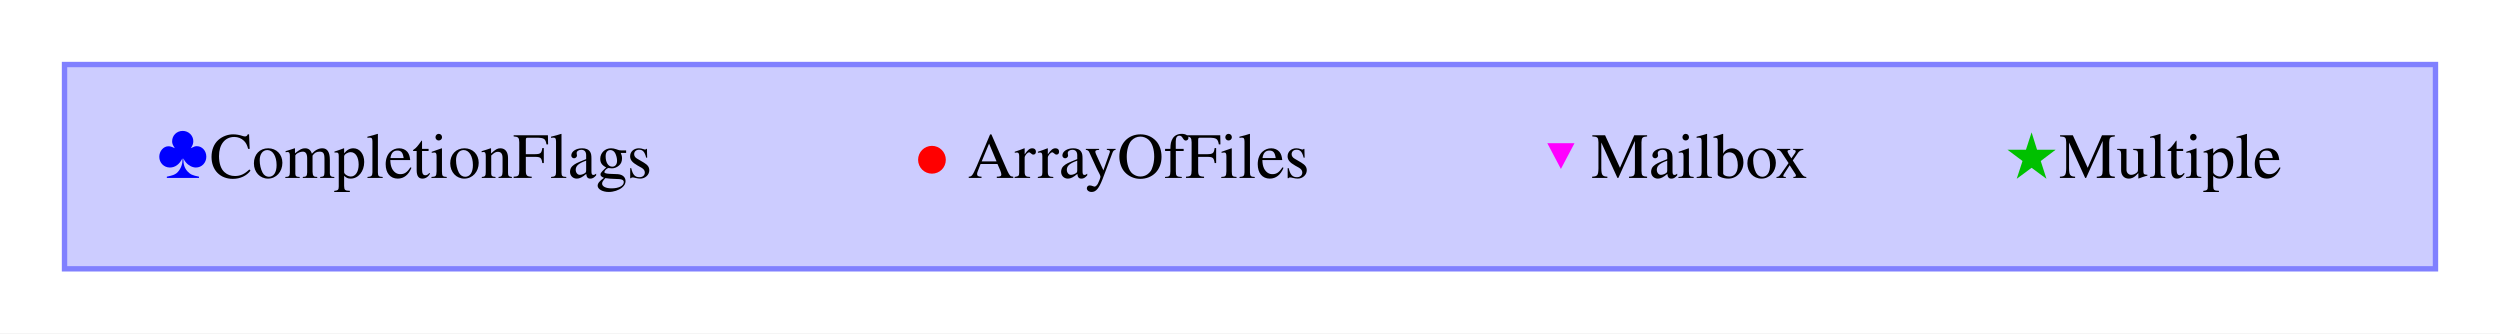
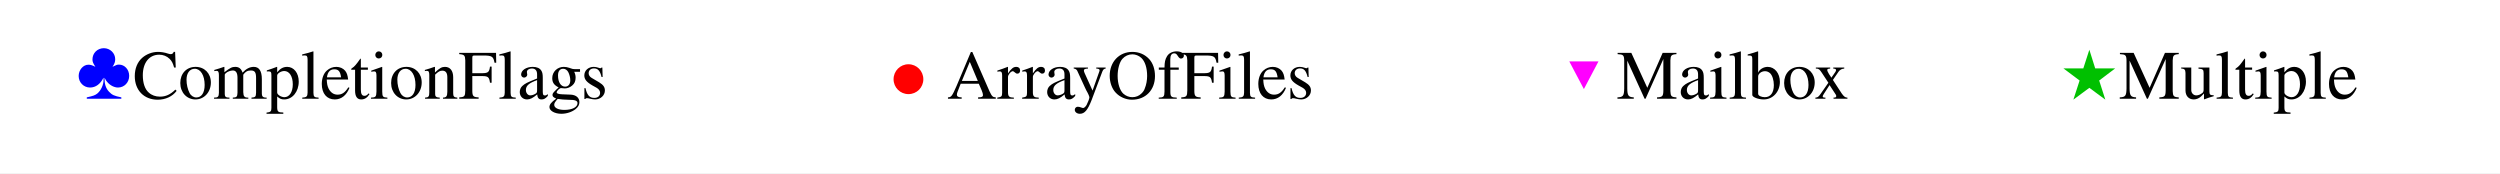
- <svg xmlns="http://www.w3.org/2000/svg" width="465pt" height="62pt" viewBox="0.00 0.00 465.00 62.00">
-   <g id="graph0" class="graph" transform="scale(1 1) rotate(0) translate(4 58)">
-     <polygon fill="white" stroke="transparent" points="-4,4 -4,-58 461,-58 461,4 -4,4" />
-     <g id="clust1" class="cluster">
-       <polygon fill="#ccccff" stroke="#8080ff" points="8,-8 8,-46 449,-46 449,-8 8,-8" />
-     </g>
+ <svg xmlns="http://www.w3.org/2000/svg" width="433pt" height="30pt" viewBox="0.00 0.00 433.00 30.00">
+   <g id="graph0" class="graph" transform="scale(1 1) rotate(0) translate(4 26)">
+     <polygon fill="white" stroke="transparent" points="-4,4 -4,-26 429,-26 429,4 -4,4" />
    <g id="node1" class="node">
-       <path fill="none" stroke="transparent" stroke-width="1.5" d="M164,-16.5C164,-16.5 259,-16.5 259,-16.5 262.5,-16.5 266,-20 266,-23.5 266,-23.5 266,-30.5 266,-30.5 266,-34 262.5,-37.5 259,-37.5 259,-37.5 164,-37.5 164,-37.5 160.5,-37.5 157,-34 157,-30.5 157,-30.5 157,-23.5 157,-23.5 157,-20 160.5,-16.5 164,-16.5" />
-       <text text-anchor="start" x="165" y="-24.9" font-family="Times,serif" font-size="12.00" fill="red">●</text>
-       <text text-anchor="start" x="176" y="-24.9" font-family="Times,serif" font-size="12.00"> ArrayOfFiles</text>
+       <path fill="none" stroke="transparent" stroke-width="1.5" d="M148,-0.5C148,-0.5 243,-0.5 243,-0.5 246.5,-0.5 250,-4 250,-7.5 250,-7.5 250,-14.5 250,-14.5 250,-18 246.5,-21.5 243,-21.5 243,-21.5 148,-21.5 148,-21.5 144.5,-21.5 141,-18 141,-14.5 141,-14.5 141,-7.5 141,-7.5 141,-4 144.5,-0.5 148,-0.5" />
+       <text text-anchor="start" x="149" y="-8.9" font-family="Times,serif" font-size="12.00" fill="red">●</text>
+       <text text-anchor="start" x="160" y="-8.9" font-family="Times,serif" font-size="12.00"> ArrayOfFiles</text>
    </g>
    <g id="node3" class="node">
-       <path fill="none" stroke="transparent" stroke-width="1.5" d="M281,-16.5C281,-16.5 346,-16.5 346,-16.5 349.5,-16.5 353,-20 353,-23.5 353,-23.5 353,-30.5 353,-30.5 353,-34 349.5,-37.5 346,-37.5 346,-37.5 281,-37.5 281,-37.5 277.5,-37.5 274,-34 274,-30.5 274,-30.5 274,-23.5 274,-23.5 274,-20 277.5,-16.5 281,-16.5" />
-       <text text-anchor="start" x="282" y="-24.9" font-family="Times,serif" font-size="12.00" fill="magenta">▼</text>
-       <text text-anchor="start" x="292" y="-24.9" font-family="Times,serif" font-size="12.00"> Mailbox</text>
+       <path fill="none" stroke="transparent" stroke-width="1.5" d="M265,-0.5C265,-0.5 330,-0.5 330,-0.5 333.5,-0.5 337,-4 337,-7.5 337,-7.5 337,-14.5 337,-14.5 337,-18 333.5,-21.5 330,-21.5 330,-21.5 265,-21.5 265,-21.5 261.5,-21.5 258,-18 258,-14.5 258,-14.5 258,-7.5 258,-7.5 258,-4 261.5,-0.5 265,-0.5" />
+       <text text-anchor="start" x="266" y="-8.9" font-family="Times,serif" font-size="12.00" fill="magenta">▼</text>
+       <text text-anchor="start" x="276" y="-8.9" font-family="Times,serif" font-size="12.00"> Mailbox</text>
    </g>
    <g id="node2" class="node">
-       <path fill="none" stroke="transparent" stroke-width="1.5" d="M23,-16.5C23,-16.5 142,-16.5 142,-16.5 145.5,-16.5 149,-20 149,-23.5 149,-23.5 149,-30.5 149,-30.5 149,-34 145.5,-37.5 142,-37.5 142,-37.5 23,-37.5 23,-37.5 19.5,-37.5 16,-34 16,-30.5 16,-30.5 16,-23.5 16,-23.5 16,-20 19.5,-16.5 23,-16.5" />
-       <text text-anchor="start" x="24" y="-24.9" font-family="Times,serif" font-size="12.00" fill="blue">♣</text>
-       <text text-anchor="start" x="35" y="-24.9" font-family="Times,serif" font-size="12.00"> CompletionFlags</text>
+       <path fill="none" stroke="transparent" stroke-width="1.5" d="M7,-0.5C7,-0.5 126,-0.5 126,-0.5 129.5,-0.5 133,-4 133,-7.5 133,-7.5 133,-14.5 133,-14.5 133,-18 129.5,-21.5 126,-21.5 126,-21.5 7,-21.5 7,-21.5 3.5,-21.5 0,-18 0,-14.5 0,-14.5 0,-7.5 0,-7.5 0,-4 3.5,-0.5 7,-0.5" />
+       <text text-anchor="start" x="8" y="-8.9" font-family="Times,serif" font-size="12.00" fill="blue">♣</text>
+       <text text-anchor="start" x="19" y="-8.9" font-family="Times,serif" font-size="12.00"> CompletionFlags</text>
    </g>
    <g id="node4" class="node">
-       <path fill="none" stroke="transparent" stroke-width="1.5" d="M368,-16.5C368,-16.5 434,-16.5 434,-16.5 437.5,-16.5 441,-20 441,-23.5 441,-23.5 441,-30.5 441,-30.5 441,-34 437.5,-37.5 434,-37.5 434,-37.5 368,-37.5 368,-37.5 364.5,-37.5 361,-34 361,-30.5 361,-30.5 361,-23.5 361,-23.5 361,-20 364.5,-16.5 368,-16.5" />
-       <text text-anchor="start" x="369" y="-24.9" font-family="Times,serif" font-size="12.00" fill="#00c000">★</text>
-       <text text-anchor="start" x="379" y="-24.9" font-family="Times,serif" font-size="12.00"> Multiple</text>
+       <path fill="none" stroke="transparent" stroke-width="1.5" d="M352,-0.5C352,-0.5 418,-0.5 418,-0.5 421.5,-0.5 425,-4 425,-7.5 425,-7.5 425,-14.5 425,-14.5 425,-18 421.5,-21.5 418,-21.5 418,-21.5 352,-21.5 352,-21.5 348.5,-21.5 345,-18 345,-14.5 345,-14.5 345,-7.5 345,-7.5 345,-4 348.5,-0.5 352,-0.5" />
+       <text text-anchor="start" x="353" y="-8.9" font-family="Times,serif" font-size="12.00" fill="#00c000">★</text>
+       <text text-anchor="start" x="363" y="-8.9" font-family="Times,serif" font-size="12.00"> Multiple</text>
    </g>
  </g>
</svg>
